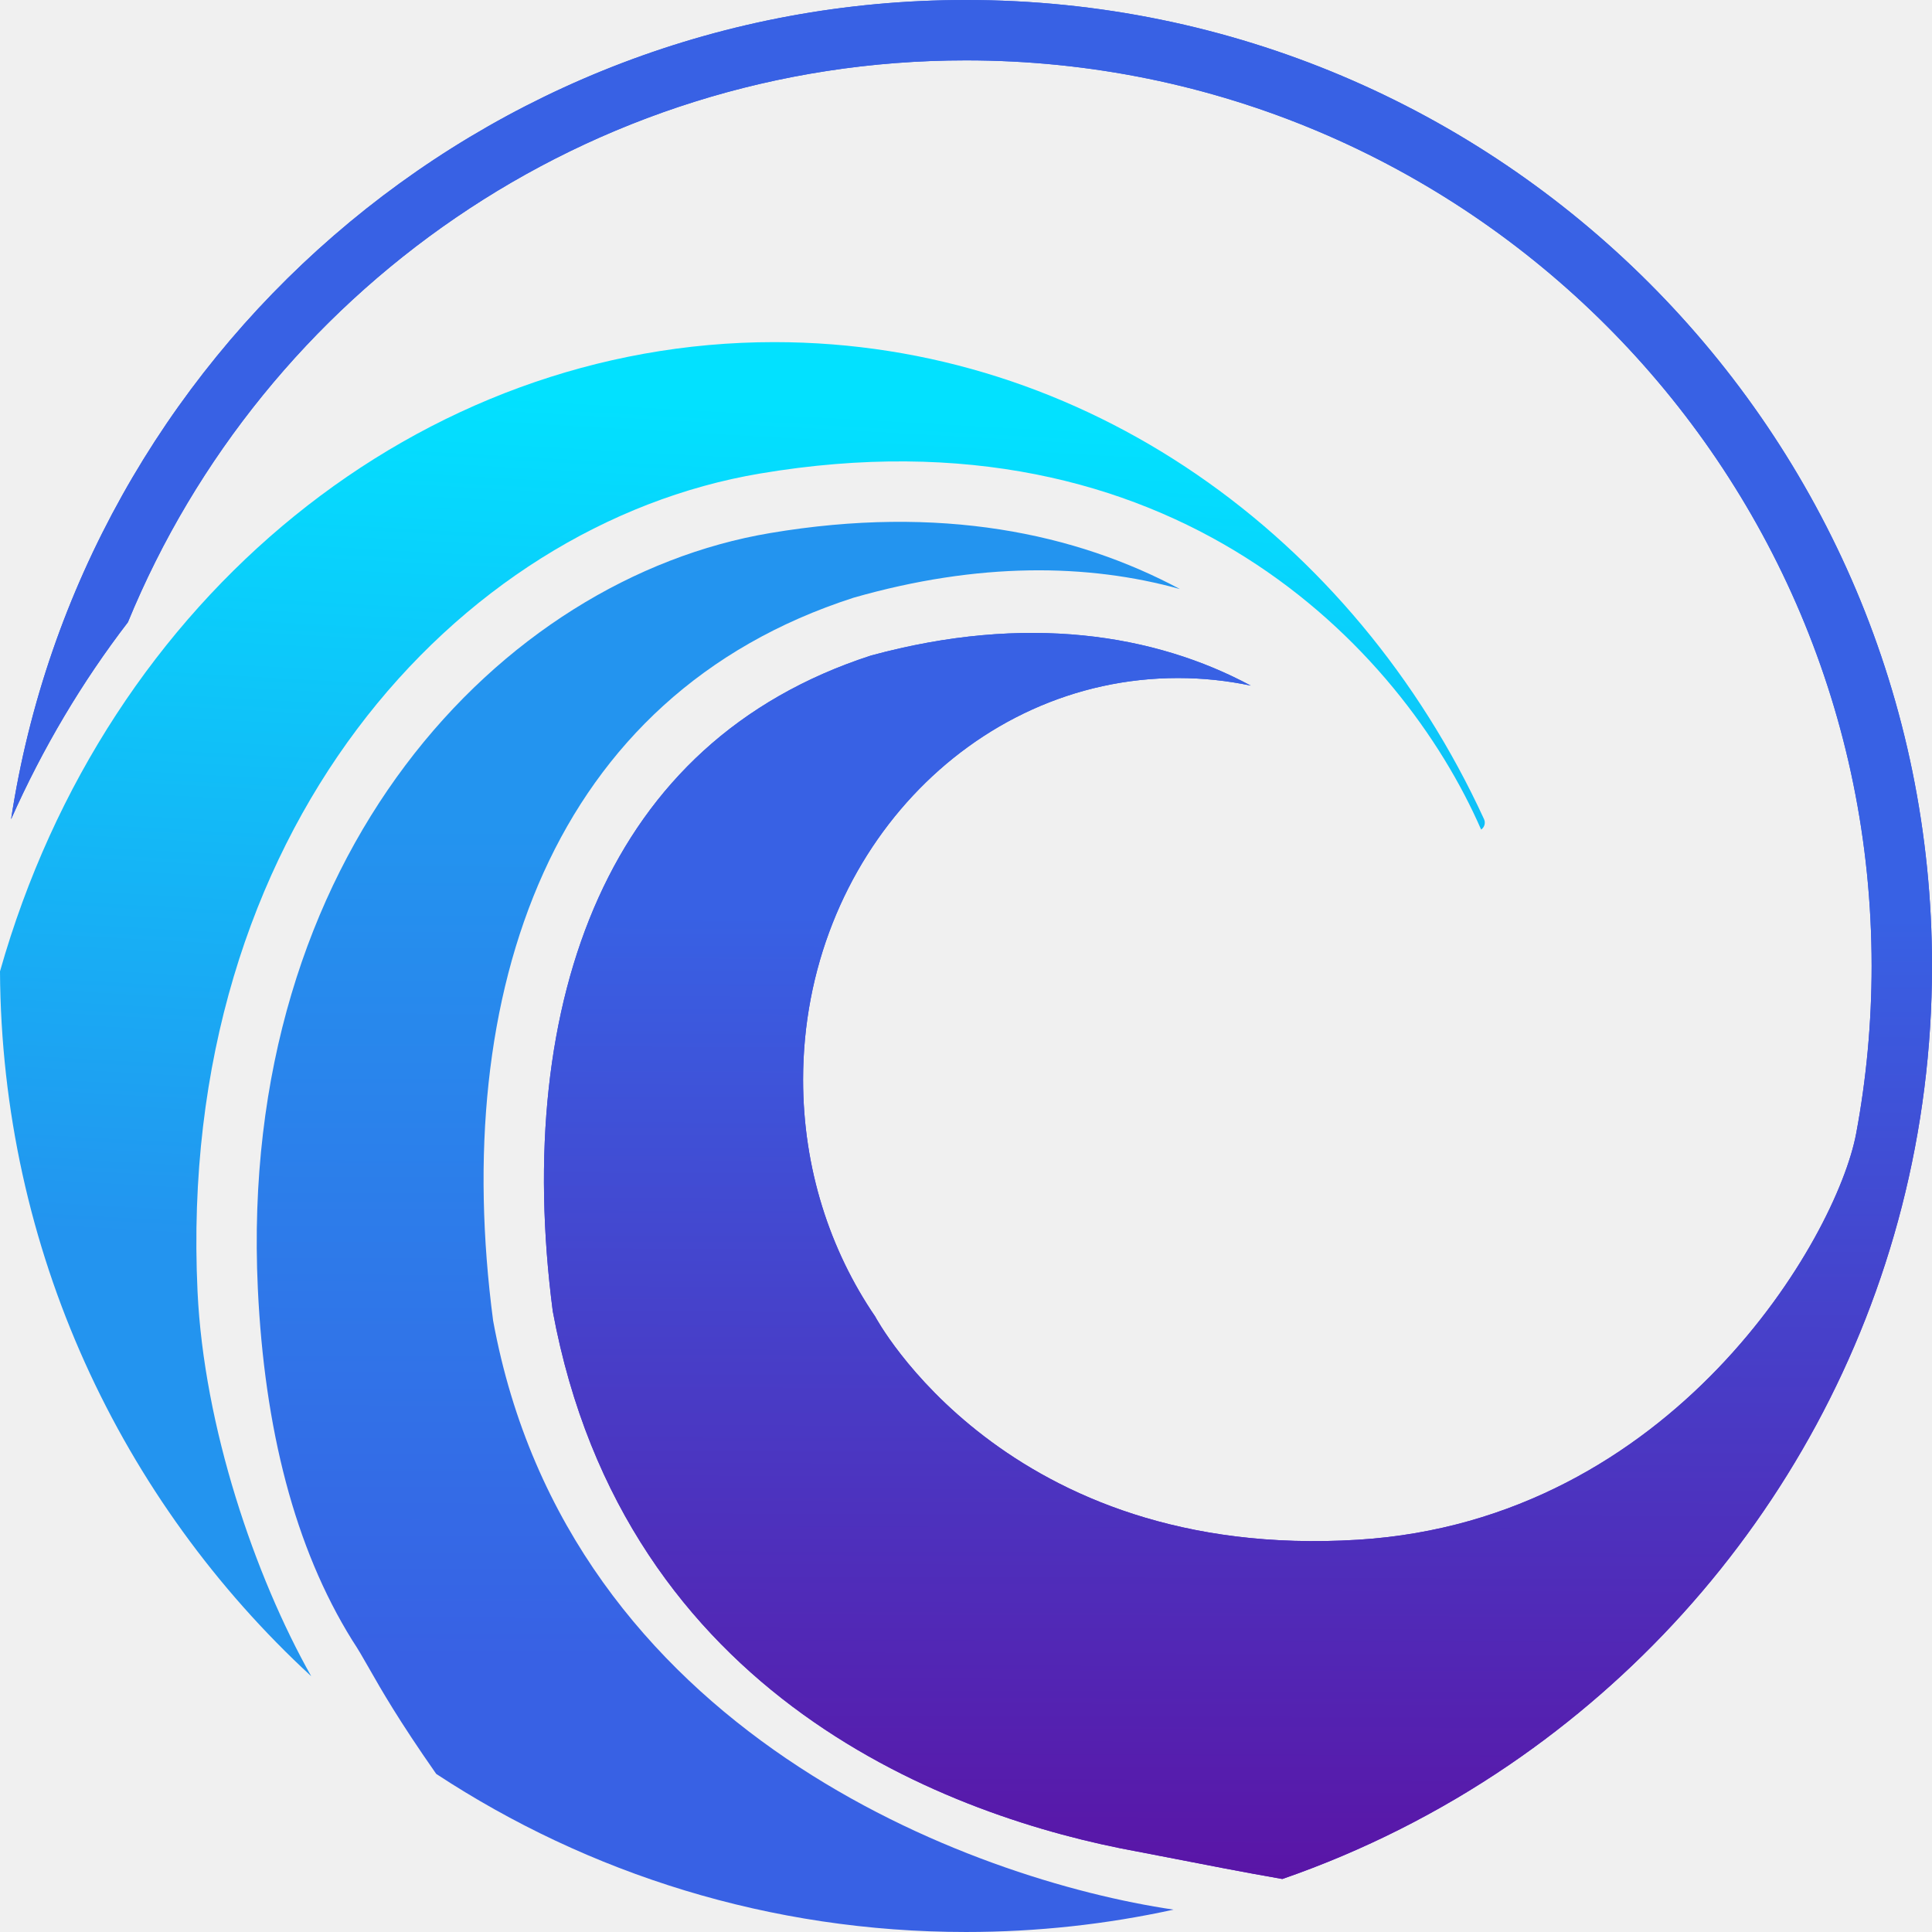
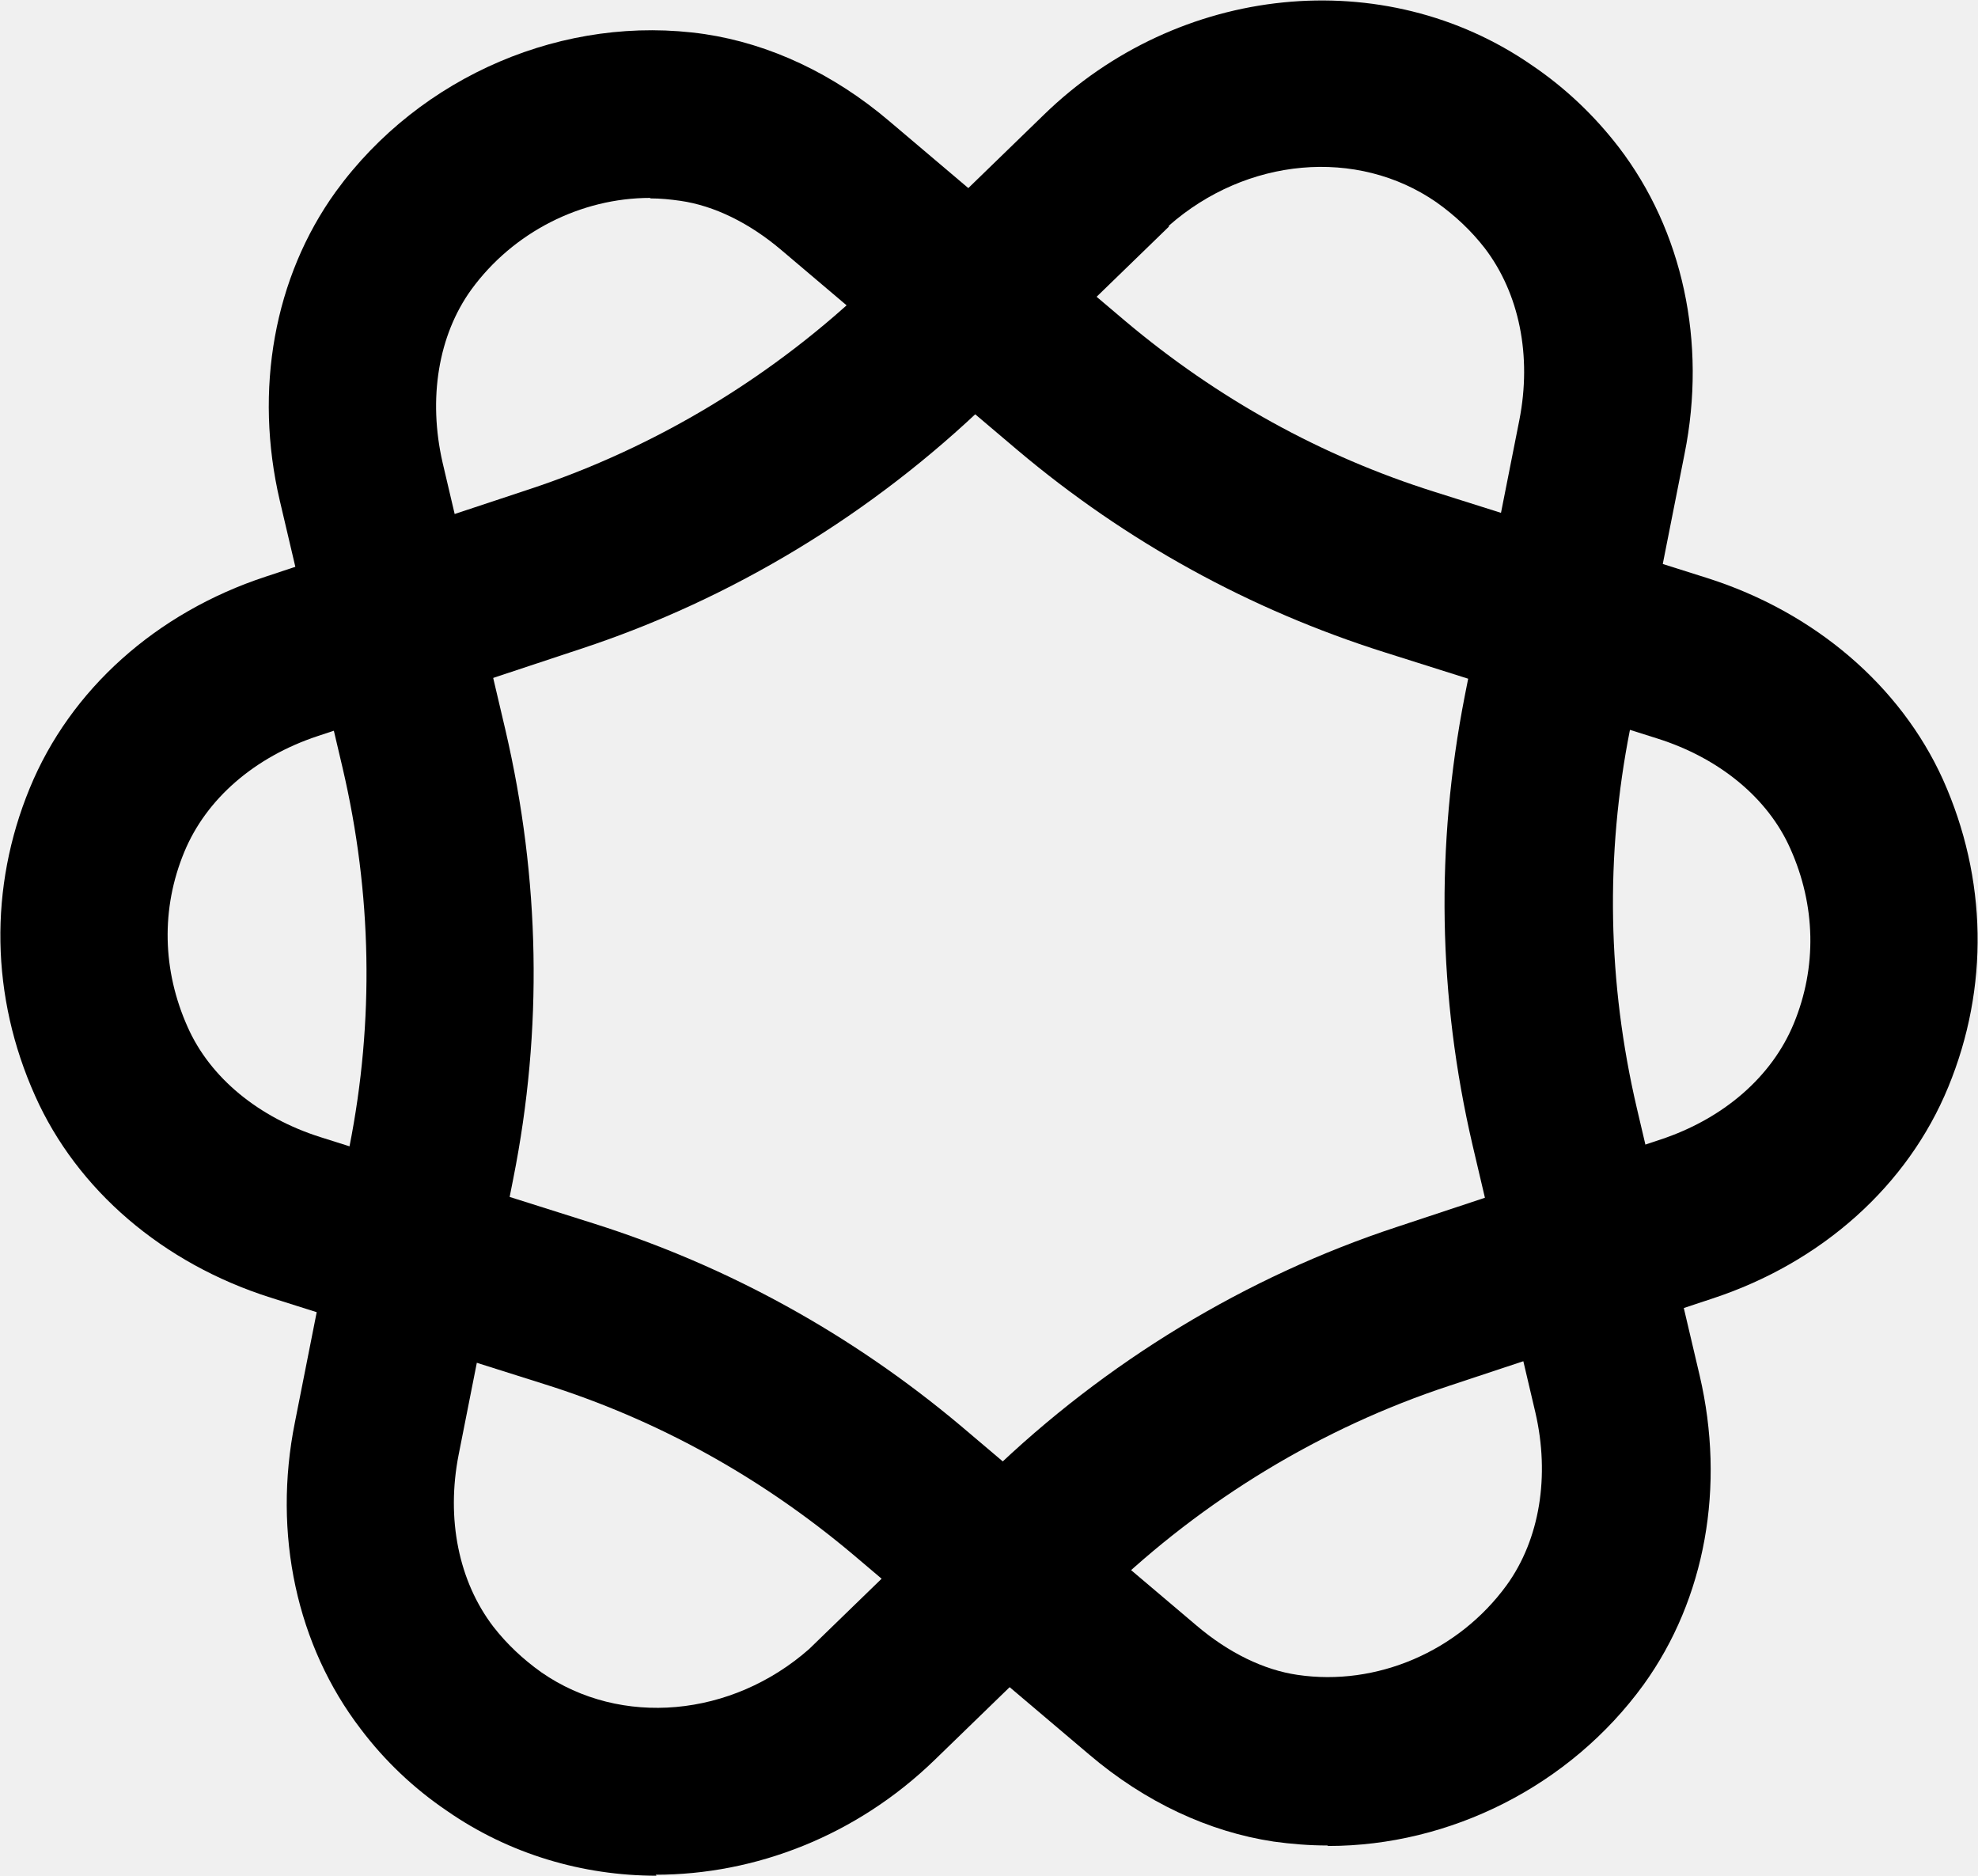
- <svg xmlns="http://www.w3.org/2000/svg" width="256" height="256" viewBox="0 0 256 256" fill="none">
-   <g clip-path="url(#clip0_1_948)">
-     <path d="M155.506 253.036C146.645 254.976 137.44 255.999 127.997 255.999C102.077 255.999 77.957 248.295 57.801 235.051C52.797 227.894 50.553 223.955 48.915 221.081C48.104 219.657 47.441 218.495 46.666 217.332C39.031 205.053 35.036 189.28 34.165 170.748C31.467 113.326 66.364 76.657 102.015 70.639C124.613 66.823 142.573 70.687 156.347 78.053C144.169 74.666 129.652 74.462 113.102 79.2C72.983 92.131 59.609 131.451 65.341 174.994C75.345 229.555 128.842 249.111 155.506 253.036Z" fill="url(#paint0_linear_1_948)" />
-     <path d="M41.239 222.111C33.776 208.86 27.018 189.088 26.174 171.123C23.309 110.164 60.563 69.523 100.683 62.75C155.371 53.517 185.775 85.893 196.256 109.923C196.695 109.628 196.873 109.043 196.641 108.539C179.408 71.066 143.765 45.333 102.592 45.333C55.842 45.333 14.127 78.869 0 128.71C0.201 165.642 16.043 198.871 41.239 222.111Z" fill="url(#paint1_linear_1_948)" />
-     <path d="M199.997 233.844C190.764 240.137 180.665 245.253 169.916 248.977C164.755 248.078 159.037 246.959 155.011 246.171C153.103 245.797 151.574 245.498 150.666 245.332C126.318 240.885 82.783 225.195 73.246 173.749C70.551 153.063 72.481 134.02 79.316 118.916C86.049 104.035 97.669 92.627 115.39 86.868C135.987 81.257 153.055 84.038 165.732 90.847C162.612 90.189 159.386 89.844 156.085 89.844C128.652 89.844 106.414 113.671 106.414 143.063C106.414 154.799 109.959 165.648 115.966 174.447C115.966 174.447 133.16 206.926 179.966 204.023C221.7 201.434 243.373 163.999 245.956 150.172C247.298 142.986 248 135.575 248 127.999C248 61.726 194.274 8 128.001 8C77.851 8 34.887 38.763 16.949 82.448C10.89 90.341 5.673 99.091 1.469 108.554C10.837 47.09 63.919 0 128.001 0C198.693 0 256 57.307 256 127.999C256 171.996 233.803 210.805 199.997 233.844Z" fill="url(#paint2_linear_1_948)" />
-     <path d="M199.997 233.844C190.764 240.137 180.665 245.253 169.916 248.977C164.755 248.078 159.037 246.959 155.011 246.171C153.103 245.797 151.574 245.498 150.666 245.332C126.318 240.885 82.783 225.195 73.246 173.749C70.551 153.063 72.481 134.02 79.316 118.916C86.049 104.035 97.669 92.627 115.39 86.868C135.987 81.257 153.055 84.038 165.732 90.847C162.612 90.189 159.386 89.844 156.085 89.844C128.652 89.844 106.414 113.671 106.414 143.063C106.414 154.799 109.959 165.648 115.966 174.447C115.966 174.447 133.16 206.926 179.966 204.023C221.7 201.434 243.373 163.999 245.956 150.172C247.298 142.986 248 135.575 248 127.999C248 61.726 194.274 8 128.001 8C77.851 8 34.887 38.763 16.949 82.448C10.89 90.341 5.673 99.091 1.469 108.554C10.837 47.09 63.919 0 128.001 0C198.693 0 256 57.307 256 127.999C256 171.996 233.803 210.805 199.997 233.844Z" fill="url(#paint3_linear_1_948)" />
-   </g>
+ <svg xmlns="http://www.w3.org/2000/svg" id="Layer_1" data-name="Layer 1" viewBox="0 0 40.58 38.48">
  <defs>
-     <linearGradient id="paint0_linear_1_948" x1="79.936" y1="106.044" x2="79.74" y2="219.805" gradientUnits="userSpaceOnUse">
-       <stop offset="0.03" stop-color="#2394EF" />
-       <stop offset="1" stop-color="#3861E4" />
-     </linearGradient>
-     <linearGradient id="paint1_linear_1_948" x1="62.51" y1="52.017" x2="56.172" y2="165.81" gradientUnits="userSpaceOnUse">
-       <stop stop-color="#02E1FF" />
-       <stop offset="1" stop-color="#2394EF" />
-     </linearGradient>
-     <linearGradient id="paint2_linear_1_948" x1="115.487" y1="257.993" x2="115.932" y2="91.109" gradientUnits="userSpaceOnUse">
-       <stop stop-color="#5A10D2" />
-       <stop offset="1" stop-color="#3861E4" />
-     </linearGradient>
-     <linearGradient id="paint3_linear_1_948" x1="151.999" y1="253.332" x2="152.351" y2="121.334" gradientUnits="userSpaceOnUse">
-       <stop stop-color="#5B12A4" />
-       <stop offset="1" stop-color="#3861E4" />
-     </linearGradient>
-     <clipPath id="clip0_1_948">
-       <rect width="256" height="256" fill="white" />
-     </clipPath>
+     <style>
+       .cls-1 { fill: currentColor; }
+     </style>
  </defs>
+   <path class="cls-1" d="M27.23,37.86c-.37,0-.74-.03-1.1-.08-1.33-.2-2.64-.81-3.79-1.79l-4.84-4.1c-1.89-1.59-4.02-2.77-6.35-3.5l-5.6-1.77c-2.21-.7-3.97-2.21-4.83-4.14-.91-2.03-.95-4.27-.11-6.31.83-2.02,2.59-3.6,4.84-4.34l5.4-1.79c2.61-.86,5.04-2.33,7.04-4.26l.49-.47h-.01l3.04-2.95c2.77-2.7,6.99-3.12,10.02-1.02.68.46,1.28,1.03,1.78,1.68,1.31,1.71,1.81,4,1.35,6.29l-1.12,5.66c-.51,2.58-.46,5.19.14,7.76l1.29,5.49c.53,2.27.12,4.58-1.15,6.34-1.51,2.08-3.97,3.31-6.47,3.31ZM23.98,4.65l-3.71,3.6c-2.37,2.29-5.25,4.04-8.35,5.06l-5.4,1.79c-1.3.43-2.29,1.29-2.74,2.38-.48,1.16-.45,2.43.07,3.59.46,1.04,1.46,1.86,2.73,2.26l5.6,1.77c2.75.87,5.29,2.27,7.53,4.15l4.84,4.1c.66.56,1.38.91,2.07,1.01,1.62.24,3.3-.48,4.29-1.84.68-.94.89-2.24.59-3.54l-1.29-5.49c-.71-3.05-.76-6.14-.16-9.21l1.12-5.66c.26-1.32,0-2.6-.71-3.53-.28-.36-.61-.67-.99-.94-1.63-1.13-3.9-.92-5.49.48Z" />
+   <path class="cls-1" d="M13.47,38.48c-1.51,0-3.02-.44-4.3-1.33-.68-.46-1.28-1.03-1.77-1.68-1.31-1.71-1.81-4-1.35-6.29l1.12-5.66c.51-2.58.46-5.19-.14-7.76l-1.29-5.49c-.53-2.27-.12-4.58,1.15-6.34C8.62,1.55,11.59.28,14.46.7c1.33.2,2.64.81,3.79,1.79l4.84,4.1c1.89,1.59,4.02,2.77,6.34,3.5l5.6,1.77c2.2.7,3.96,2.21,4.83,4.13.91,2.03.95,4.27.11,6.31-.83,2.02-2.59,3.6-4.84,4.34l-5.4,1.79c-2.61.86-5.04,2.33-7.04,4.26l-.49.47h.01l-3.04,2.95c-1.6,1.55-3.67,2.35-5.72,2.35ZM13.34,4.06c-1.42,0-2.81.7-3.67,1.88-.68.94-.89,2.24-.59,3.55l1.29,5.49c.71,3.05.77,6.14.16,9.2l-1.12,5.66c-.26,1.32,0,2.6.71,3.53.28.36.61.67.99.94,1.63,1.13,3.9.92,5.49-.48l3.71-3.6c2.37-2.29,5.25-4.04,8.35-5.06l5.4-1.79c1.3-.43,2.29-1.29,2.74-2.38.48-1.16.45-2.43-.07-3.59-.46-1.04-1.46-1.86-2.73-2.26l-5.6-1.77c-2.75-.87-5.29-2.26-7.53-4.15l-4.84-4.1c-.66-.56-1.38-.91-2.07-1.01-.21-.03-.41-.05-.62-.05Z" />
</svg>
